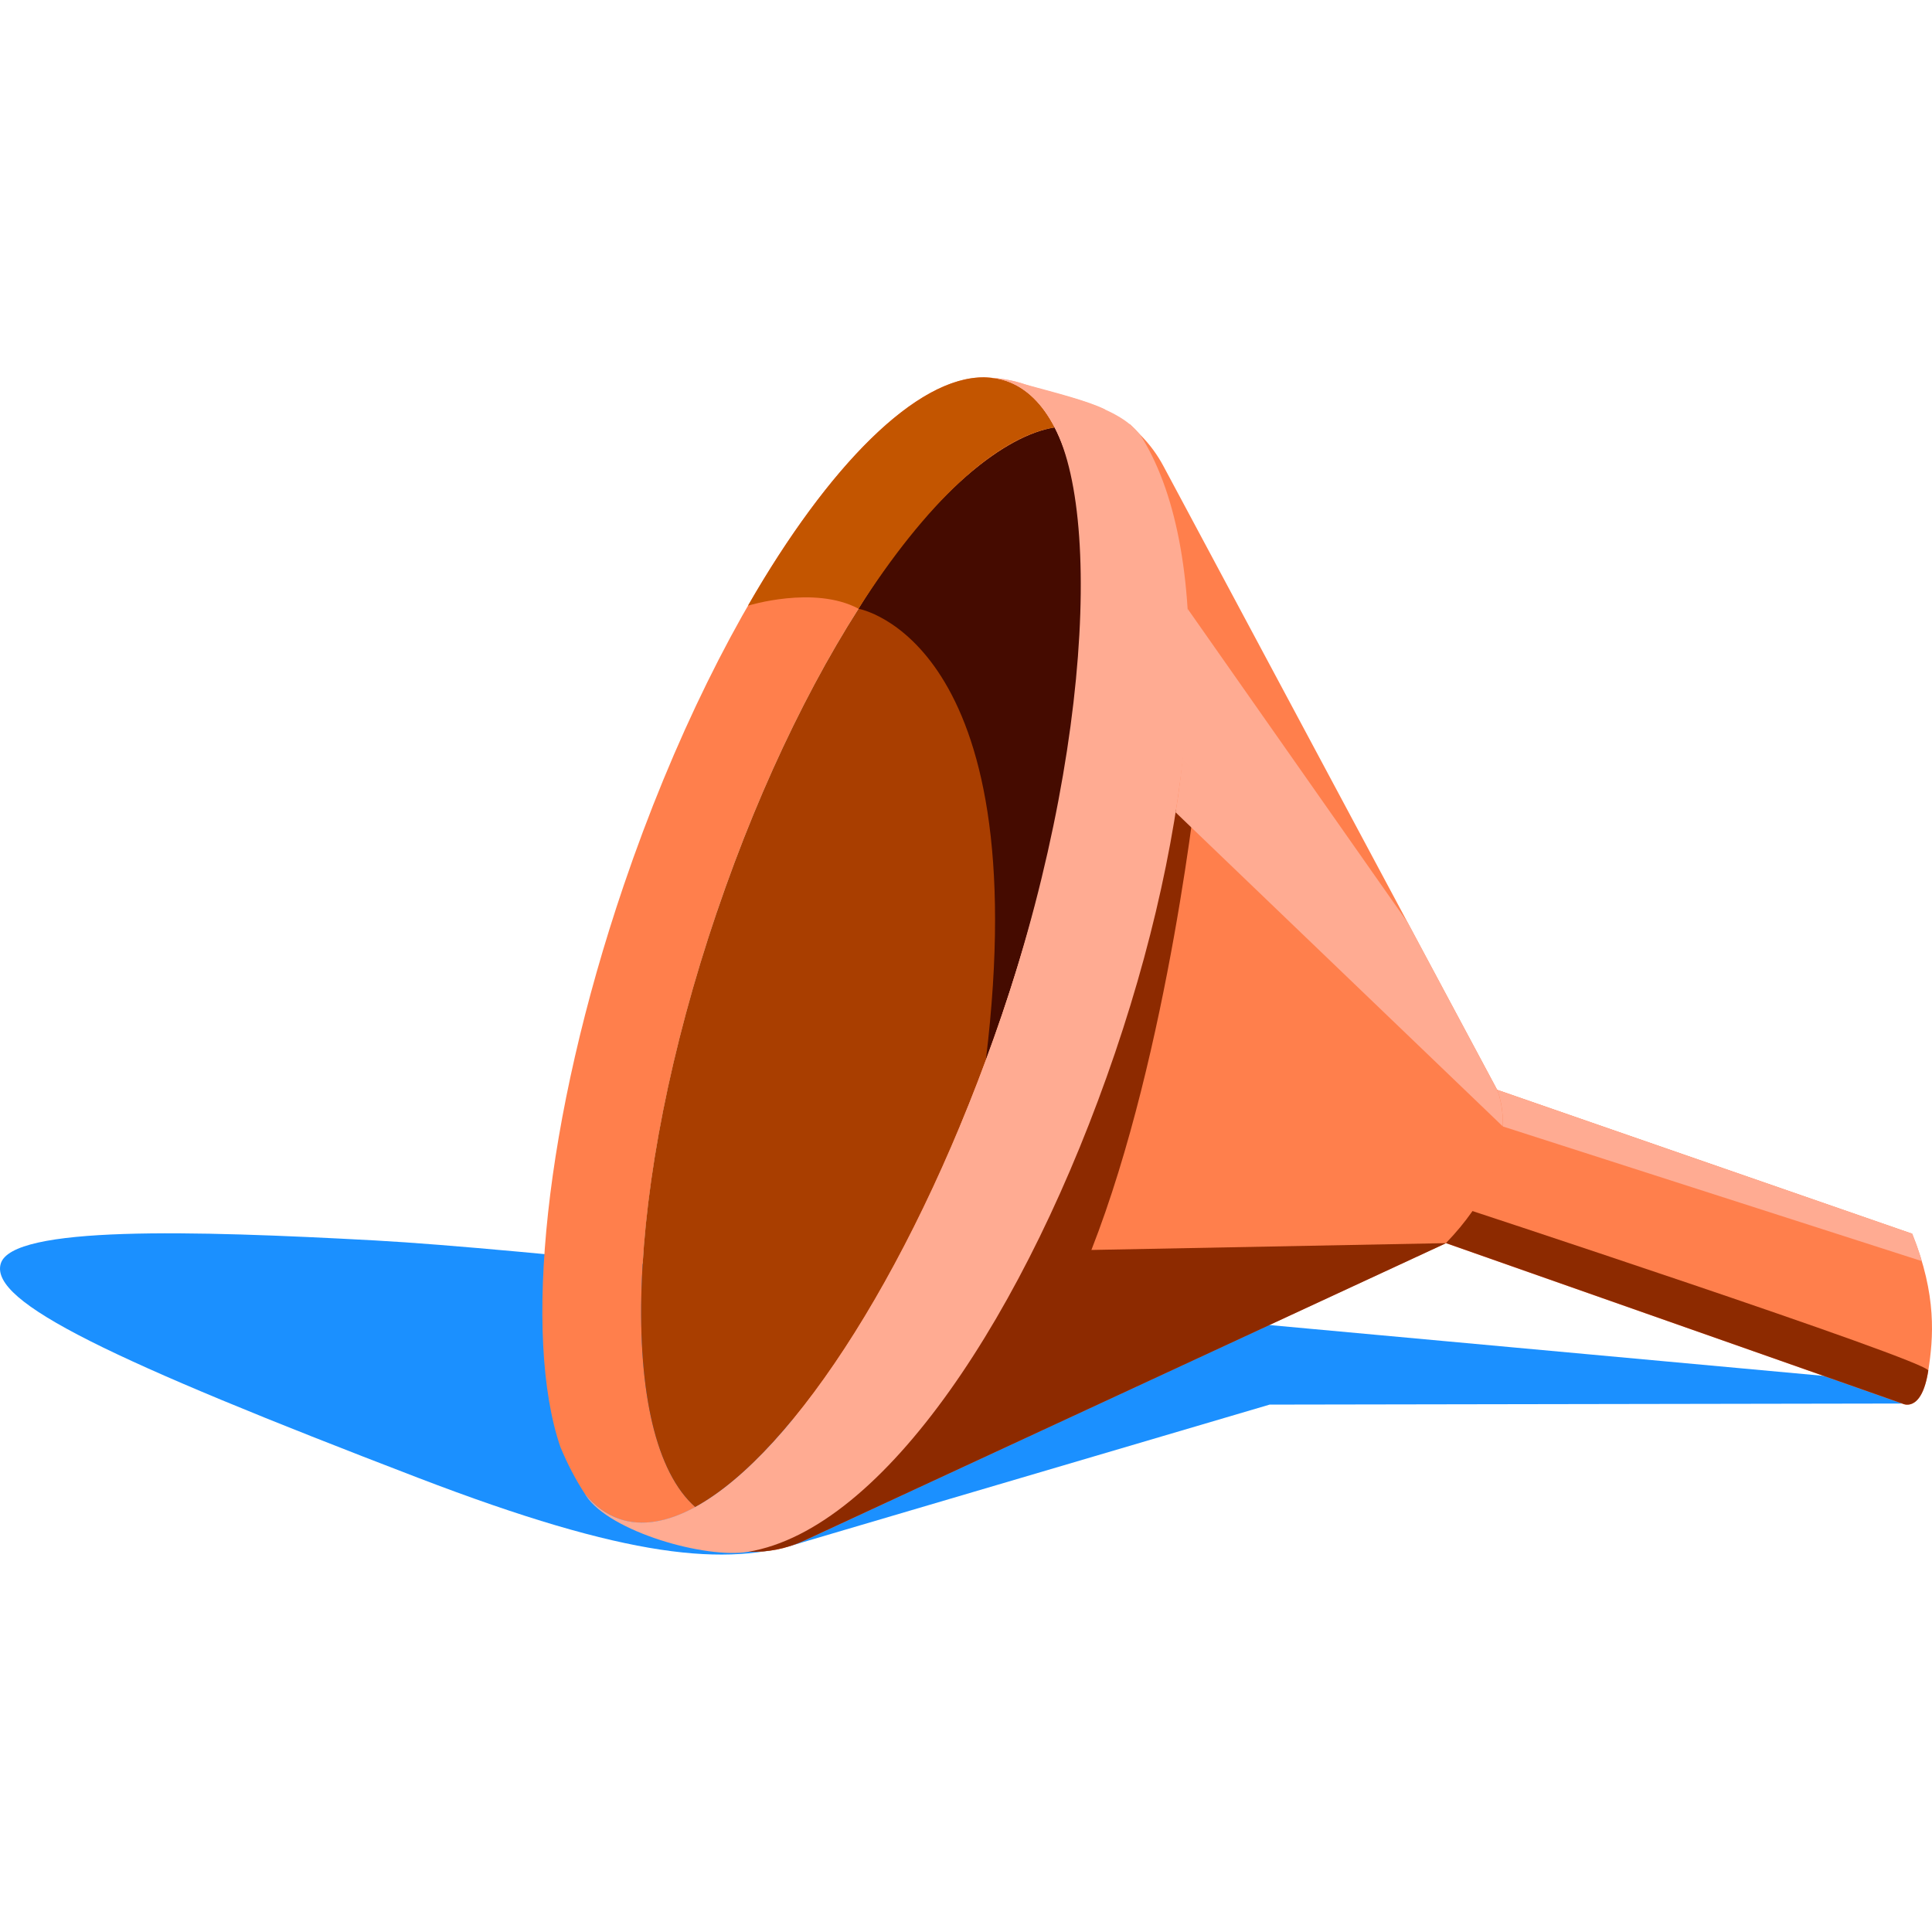
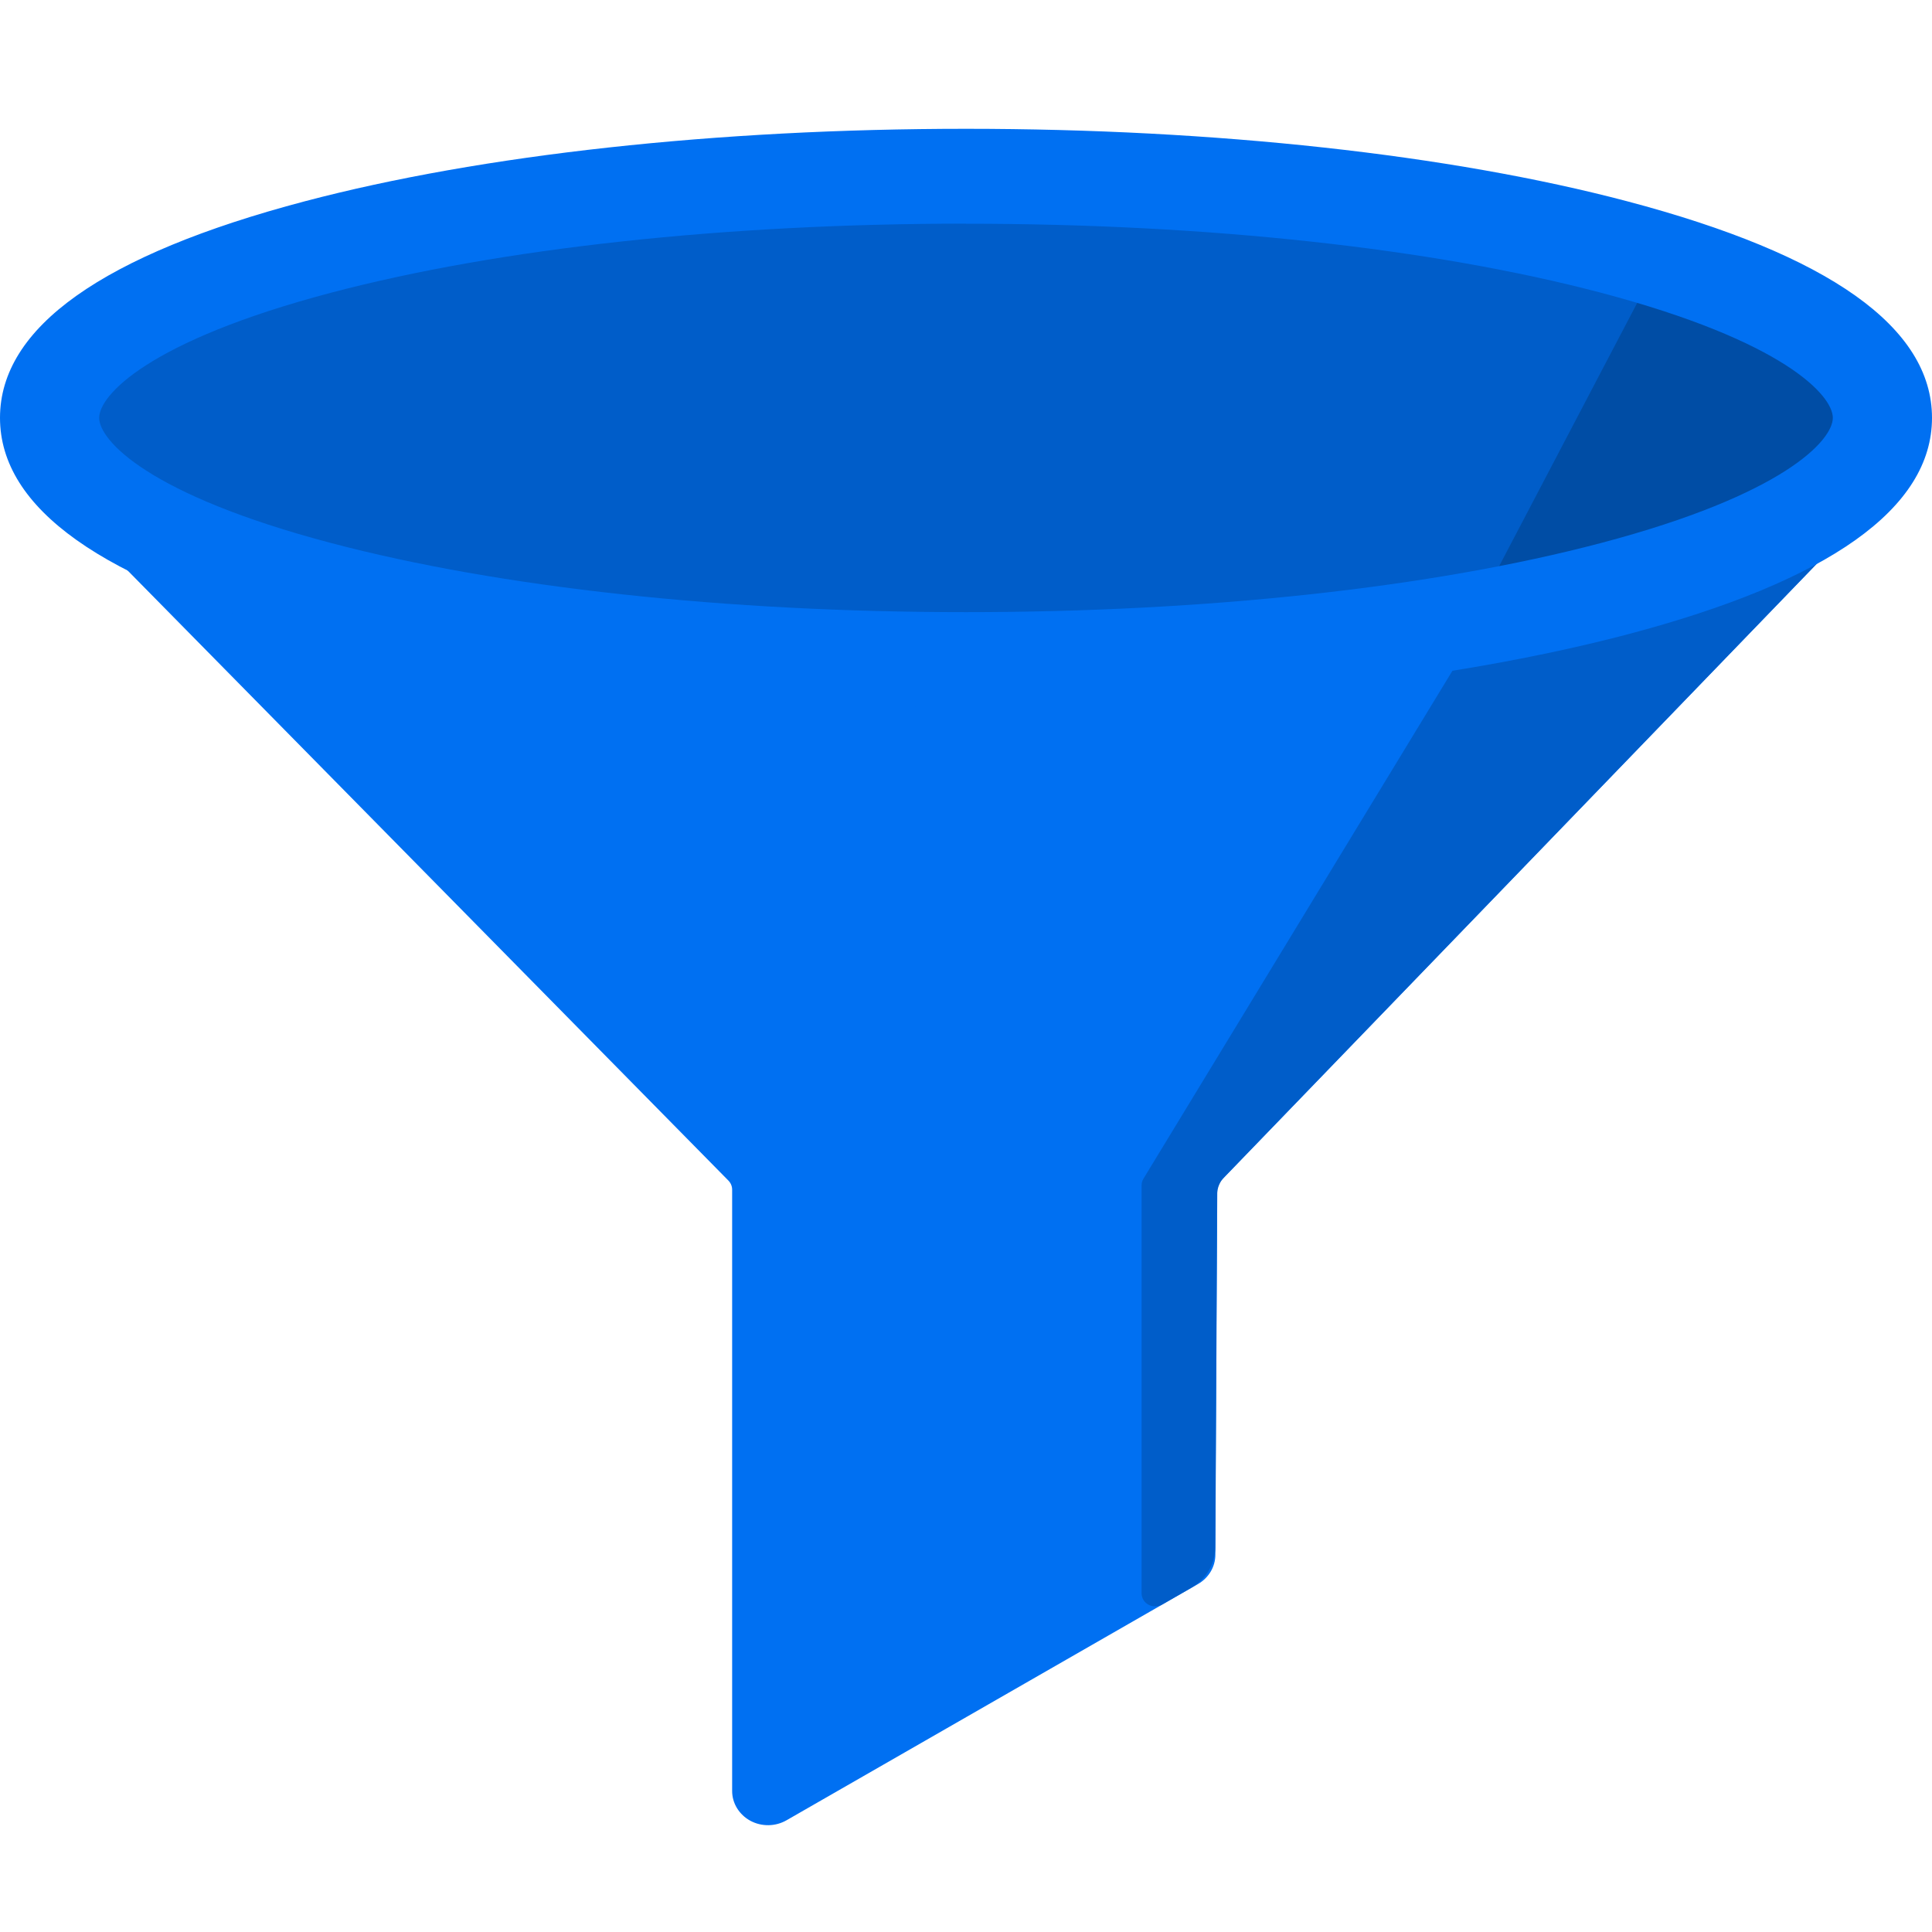
<svg xmlns="http://www.w3.org/2000/svg" width="45" height="45" viewBox="0 0 45 45" fill="none">
-   <path d="M44.309 32.691L43.022 32.097L20.993 30.076C20.993 30.076 12.152 29.078 8.73 28.892C4.486 28.661 0.271 28.542 0.016 29.437C-0.24 30.332 2.578 31.674 9.746 34.424C14.64 36.301 16.902 36.502 18.704 35.92L29.572 32.716L44.311 32.691H44.309Z" fill="#1B90FF" />
-   <path d="M33.68 28.956L44.309 32.693C44.309 32.693 44.756 32.935 44.913 31.927C45.032 31.168 45.119 30.171 44.538 28.736L34.87 25.383L33.68 26.142V28.956Z" fill="#FF7F4C" />
-   <path d="M44.309 32.691C44.309 32.691 44.756 32.934 44.913 31.925C44.947 31.703 33.68 28.004 33.68 28.004V28.954L44.309 32.691Z" fill="#8D2A00" />
-   <path d="M44.763 29.374C44.702 29.171 44.63 28.959 44.54 28.736L34.871 25.383L34.764 25.453L35.006 26.238L44.763 29.374Z" fill="#FFAB92" />
-   <path d="M26.318 9.883L26.577 10.146C26.782 10.354 26.956 10.591 27.094 10.848L34.87 25.381C34.87 25.381 35.598 26.969 33.679 28.954L18.731 35.884C18.326 36.071 17.882 36.162 17.433 36.145H17.422L26.318 9.883Z" fill="#FF7F4C" />
-   <path d="M14.429 35.381C14.955 35.56 15.555 35.453 16.197 35.103C14.365 33.49 14.524 27.637 16.7 21.235C18.822 14.992 22.145 10.333 24.567 9.955C24.281 9.406 23.906 9.031 23.439 8.872C23.318 8.831 23.191 8.808 23.06 8.797C23.015 8.795 22.971 8.789 22.926 8.789C20.474 8.765 16.846 13.8 14.526 20.628C12.673 26.082 12.177 31.136 13.052 33.702C13.22 34.107 13.413 34.474 13.627 34.8C13.856 35.078 14.123 35.275 14.429 35.379V35.381Z" fill="#FF7F4C" />
-   <path d="M16.699 21.236C14.522 27.637 14.363 33.491 16.195 35.103C18.519 33.835 21.39 29.361 23.341 23.626C25.351 17.712 25.765 12.268 24.565 9.957C22.143 10.335 18.82 14.995 16.699 21.238V21.236Z" fill="#A93E00" />
-   <path d="M22.963 24.685C23.092 24.337 23.217 23.983 23.34 23.626C25.35 17.712 25.764 12.268 24.564 9.957C23.467 10.129 21.692 11.412 19.996 14.179C19.996 14.179 24.152 14.898 22.963 24.687V24.685Z" fill="#450B00" />
-   <path d="M26.328 20.642L20.993 30.954L17.422 36.143H17.433C17.88 36.16 18.325 36.071 18.731 35.884L33.685 28.955L25.421 29.114C27.234 24.486 27.91 17.973 27.91 17.973L26.328 20.642Z" fill="#8D2A00" />
-   <path d="M34.871 25.381L32.789 21.49L27.659 14.176C27.659 14.176 27.736 16.845 27.381 18.92L35.003 26.236C35.017 25.702 34.869 25.381 34.869 25.381H34.871Z" fill="#FFAB92" />
-   <path d="M24.566 9.955C24.28 9.406 23.905 9.031 23.438 8.872C23.317 8.831 23.19 8.808 23.059 8.797C23.014 8.795 22.97 8.789 22.925 8.789C21.354 8.774 19.305 10.833 17.422 14.107C17.424 14.107 18.964 13.628 19.995 14.177C21.555 11.736 23.201 10.169 24.564 9.955H24.566Z" fill="#C35500" />
-   <path d="M26.609 10.21C26.132 9.429 24.631 9.209 23.88 8.954C23.611 8.863 23.337 8.814 23.058 8.797C23.187 8.808 23.314 8.831 23.437 8.873C23.904 9.032 24.281 9.406 24.565 9.955C25.763 12.266 25.35 17.71 23.34 23.624C21.391 29.359 18.519 33.833 16.195 35.101C15.553 35.451 14.953 35.559 14.427 35.379C14.121 35.275 13.852 35.078 13.625 34.8C13.633 34.811 13.64 34.825 13.648 34.836C14.212 35.684 16.439 36.31 17.423 36.145C20.593 35.616 23.923 30.55 25.973 24.519C27.986 18.594 28.281 12.953 26.609 10.21Z" fill="#FFAB92" />
-   <path d="M25.736 9.535C25.361 9.346 24.61 9.151 23.88 8.954C23.611 8.863 23.337 8.814 23.058 8.797C23.187 8.808 23.314 8.831 23.437 8.873C23.904 9.032 24.281 9.406 24.565 9.955C25.764 12.273 25.273 19.287 22.354 26.248C26.625 19.717 26.825 12.072 25.736 9.535Z" fill="#FFAB92" />
+   <path d="M2.822 13.135L16.966 27.498C17.022 27.555 17.053 27.631 17.053 27.709V41.711C17.052 41.853 17.091 41.992 17.166 42.115C17.241 42.237 17.348 42.339 17.477 42.409C17.606 42.479 17.753 42.514 17.901 42.512C18.049 42.51 18.194 42.47 18.321 42.397L27.901 36.897C28.025 36.826 28.127 36.726 28.199 36.606C28.27 36.487 28.308 36.352 28.308 36.214L28.353 27.709C28.353 27.632 28.383 27.558 28.438 27.502L42.877 12.552L2.822 13.135Z" fill="#0070F2" />
+   <path d="M26.59 27.615V37.112C26.59 37.166 26.605 37.219 26.633 37.265C26.661 37.311 26.701 37.35 26.75 37.376C26.799 37.403 26.854 37.416 26.91 37.415C26.966 37.415 27.021 37.4 27.069 37.372L27.748 36.982C27.918 36.884 28.058 36.746 28.155 36.582C28.253 36.417 28.305 36.231 28.305 36.042L28.348 27.824C28.35 27.671 28.41 27.525 28.518 27.413L42.376 13.066C42.417 13.023 42.445 12.968 42.455 12.91C42.465 12.851 42.457 12.791 42.431 12.737C42.406 12.683 42.365 12.637 42.312 12.605C42.26 12.573 42.2 12.557 42.138 12.558C42.103 12.558 42.069 12.565 42.036 12.576L34.1 15.319C34.03 15.343 33.971 15.39 33.934 15.452L26.632 27.456C26.603 27.505 26.589 27.559 26.59 27.615Z" fill="#005DC9" />
+   <path d="M22.499 15.361C34.288 15.361 43.844 12.841 43.844 9.733C43.844 6.624 34.288 4.104 22.499 4.104C10.711 4.104 1.154 6.624 1.154 9.733C1.154 12.841 10.711 15.361 22.499 15.361Z" fill="#005DC9" />
+   <path d="M43.844 9.738C43.844 8.332 41.888 7.047 38.655 6.061L34.263 14.436C40.035 13.423 43.844 11.695 43.844 9.738Z" fill="#004DA5" />
+   <path d="M22.499 16.466C16.698 16.466 11.229 15.866 7.101 14.778C2.389 13.535 0 11.839 0 9.732C0 7.626 2.388 5.932 7.101 4.688C11.229 3.6 16.698 3 22.499 3C28.301 3 33.777 3.6 37.899 4.688C42.611 5.932 45 7.628 45 9.732C45 11.837 42.612 13.535 37.899 14.778C33.771 15.862 28.302 16.466 22.499 16.466ZM22.499 5.209C16.899 5.209 11.648 5.78 7.715 6.817C3.439 7.945 2.31 9.213 2.31 9.732C2.31 10.252 3.439 11.522 7.715 12.649C11.648 13.687 16.904 14.258 22.499 14.258C28.095 14.258 33.351 13.687 37.285 12.649C41.56 11.522 42.69 10.253 42.69 9.732C42.69 9.212 41.56 7.945 37.285 6.817C33.351 5.78 28.101 5.211 22.499 5.211V5.209Z" fill="#0070F2" />
</svg>
